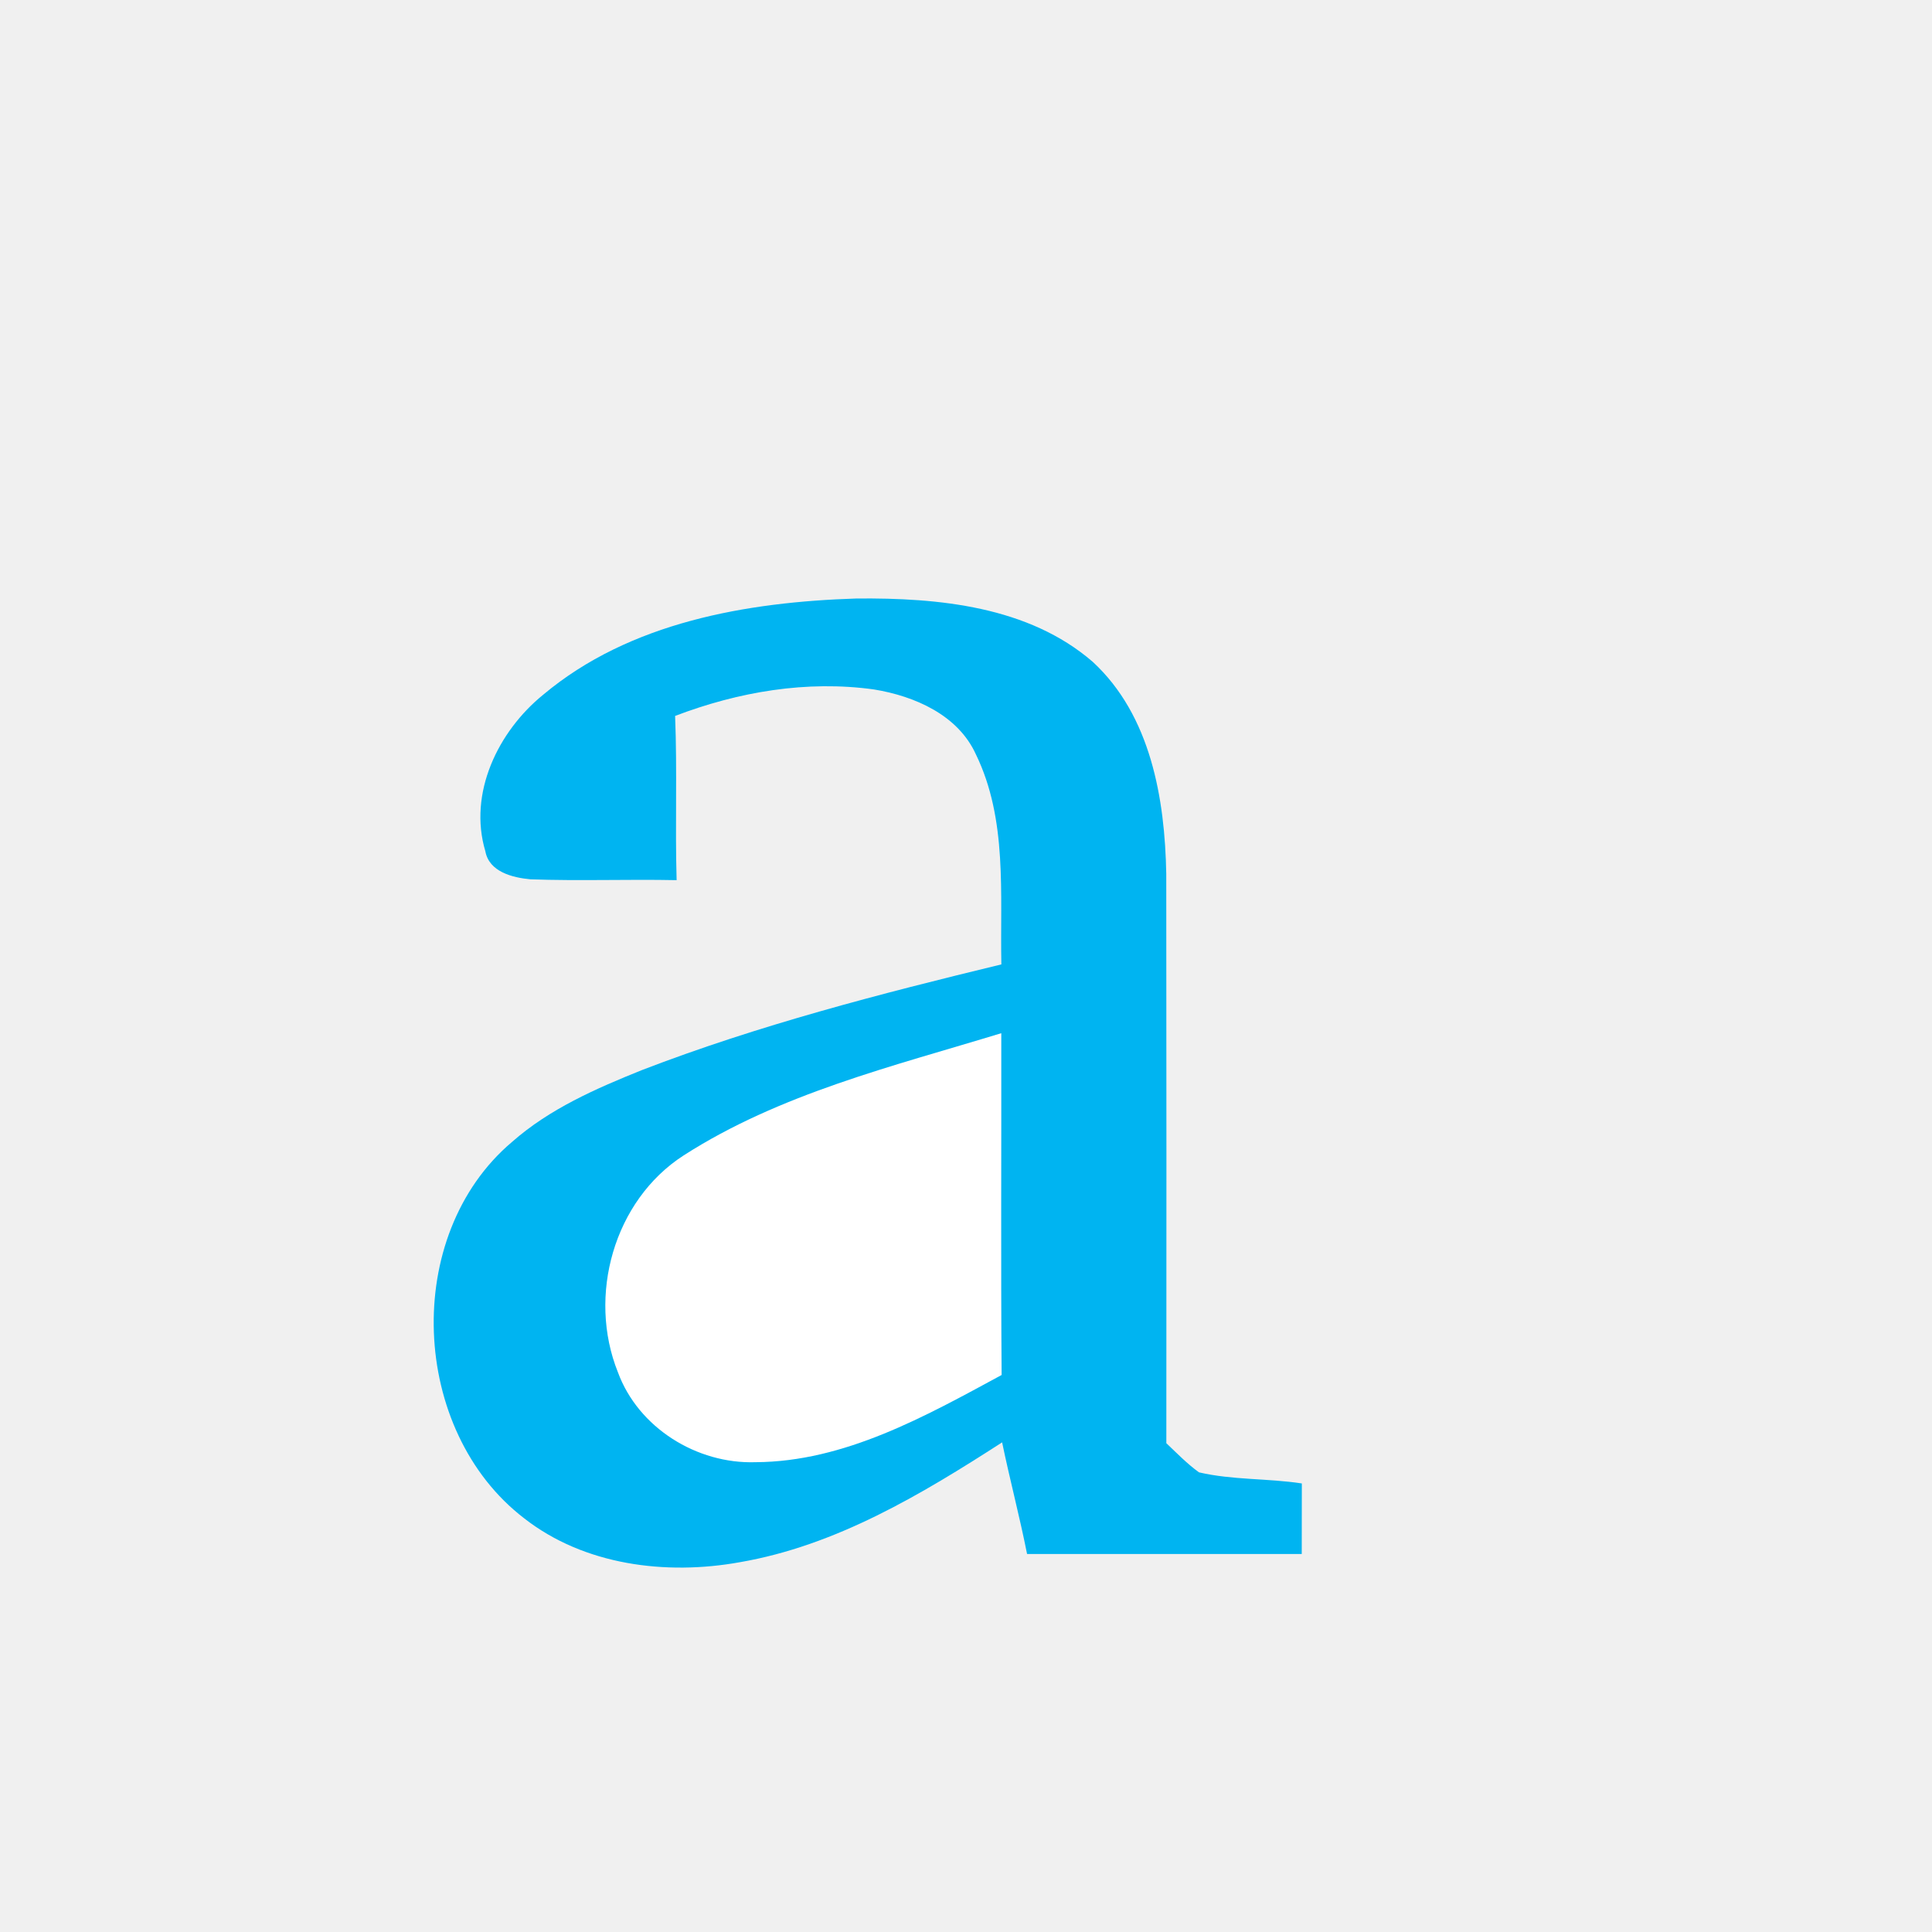
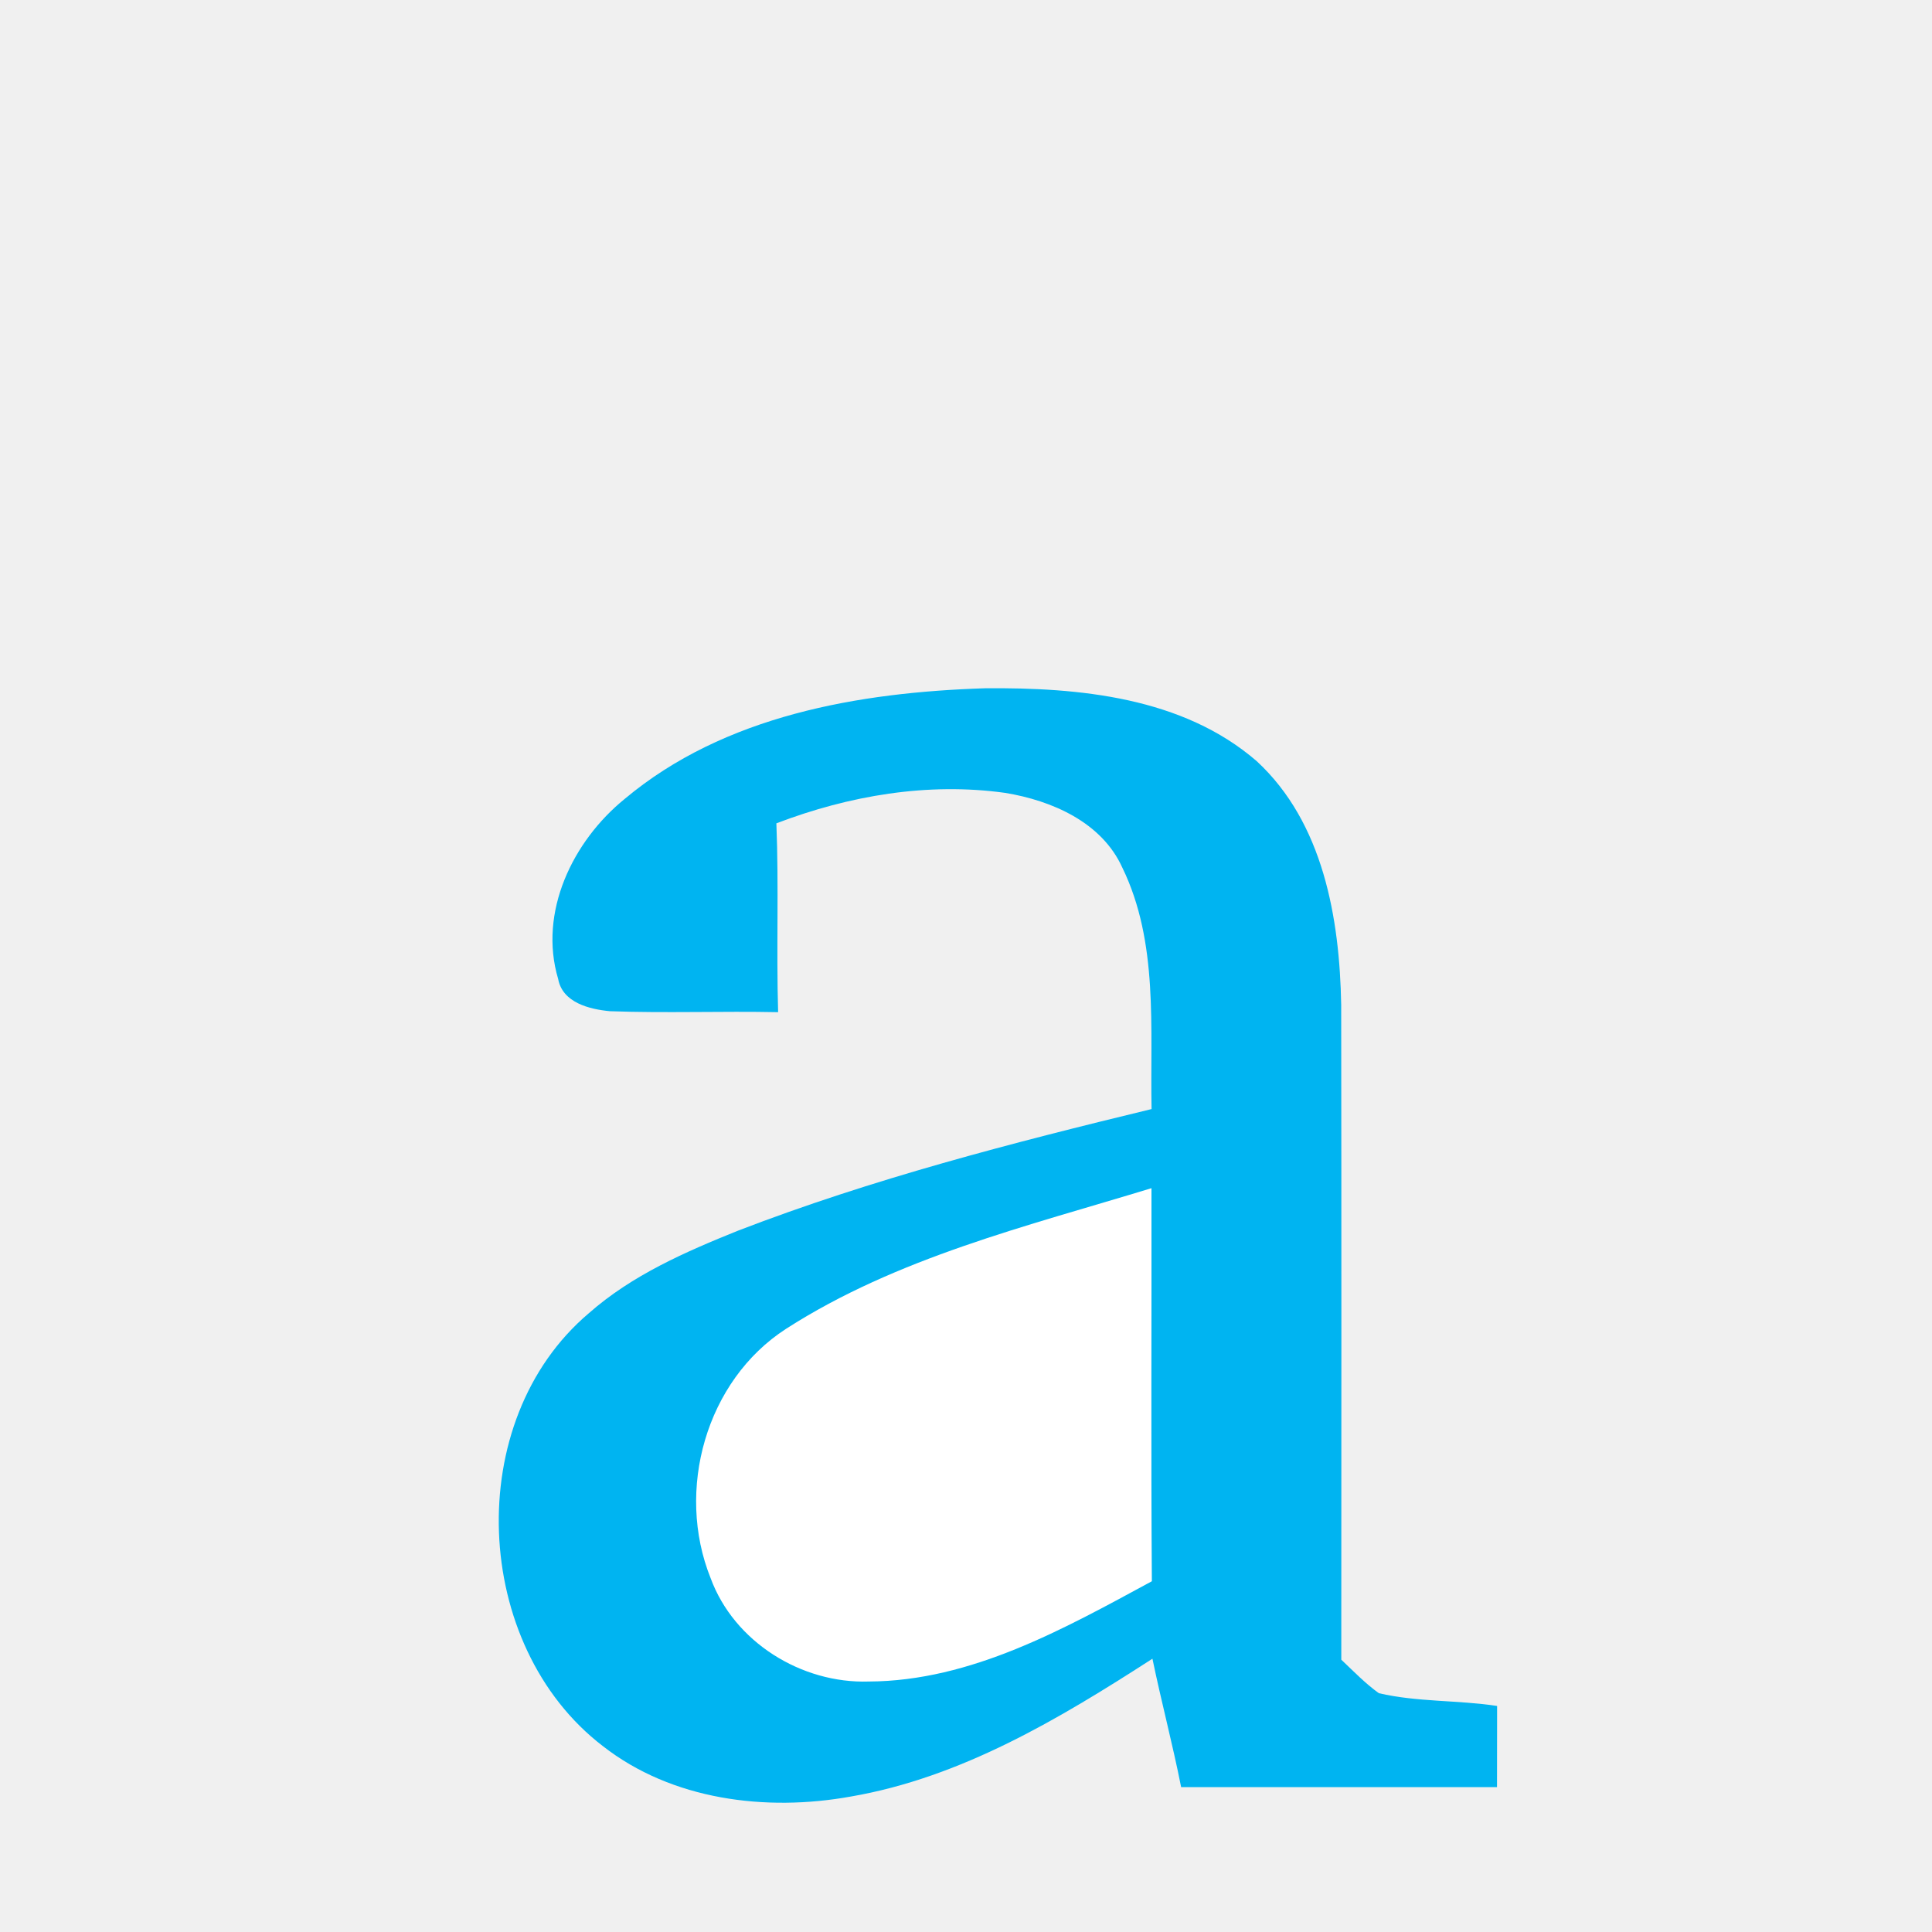
- <svg xmlns="http://www.w3.org/2000/svg" height="230pt" viewBox="0 0 230 230" version="1.1">
+ <svg xmlns="http://www.w3.org/2000/svg" height="230pt" viewBox="0 0 200 200" version="1.1">
  <path fill="#00b4f1" d=" M 64.66 82.71 C 74.97 74.06 88.90 71.67 101.96 71.25 C 111.70 71.16 122.43 72.16 130.10 78.80 C 136.99 85.17 138.68 95.06 138.84 104.03 C 138.87 126.62 138.86 149.22 138.85 171.81 C 140.11 173.00 141.32 174.26 142.74 175.28 C 146.74 176.21 150.92 175.98 154.98 176.60 C 154.97 179.40 154.97 182.20 154.97 185.00 C 144.07 185.00 133.17 185.00 122.27 185.00 C 121.39 180.55 120.22 176.16 119.30 171.71 C 109.67 177.92 99.52 184.01 88.06 185.98 C 79.30 187.56 69.56 186.35 62.40 180.75 C 48.83 170.35 47.79 147.08 60.96 135.94 C 65.43 132.00 70.95 129.59 76.42 127.39 C 90.31 122.04 104.76 118.31 119.21 114.81 C 119.04 106.44 119.96 97.58 116.18 89.81 C 114.05 85.11 108.88 82.87 104.06 82.08 C 96.04 80.96 87.89 82.36 80.37 85.23 C 80.63 91.74 80.36 98.26 80.55 104.78 C 74.75 104.66 68.94 104.89 63.14 104.68 C 61.02 104.48 58.23 103.80 57.78 101.34 C 55.72 94.43 59.29 87.07 64.66 82.71 Z" />
  <path fill="#fff" d=" M 81.37 137.56 C 92.84 130.19 106.30 126.94 119.20 123.00 C 119.22 136.56 119.14 150.13 119.24 163.69 C 110.15 168.61 100.55 174.02 89.94 174.07 C 82.96 174.30 75.99 169.98 73.56 163.36 C 69.92 154.29 73.06 142.93 81.37 137.56 Z" />
</svg>
